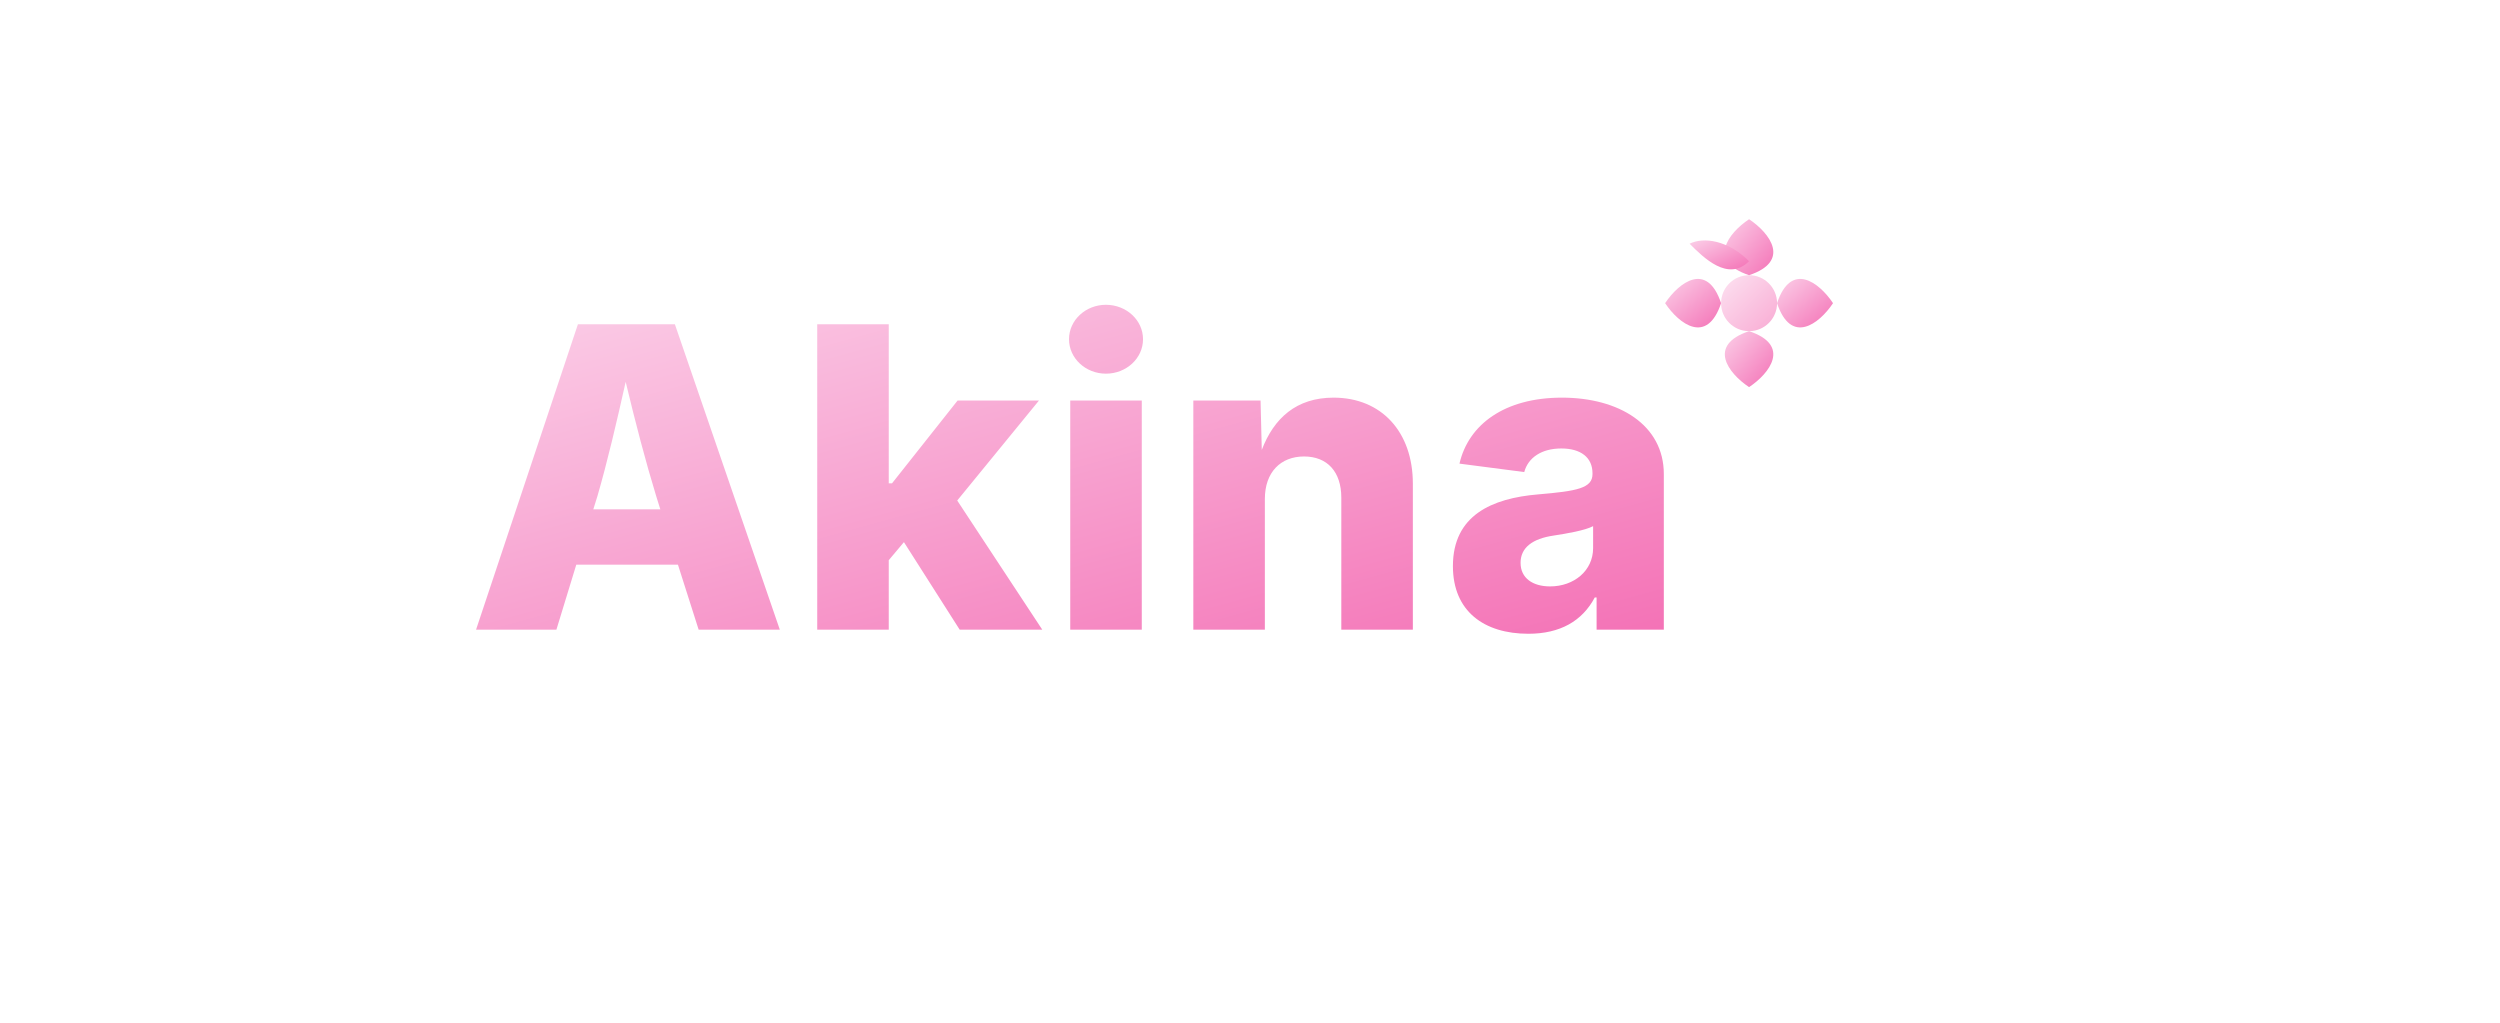
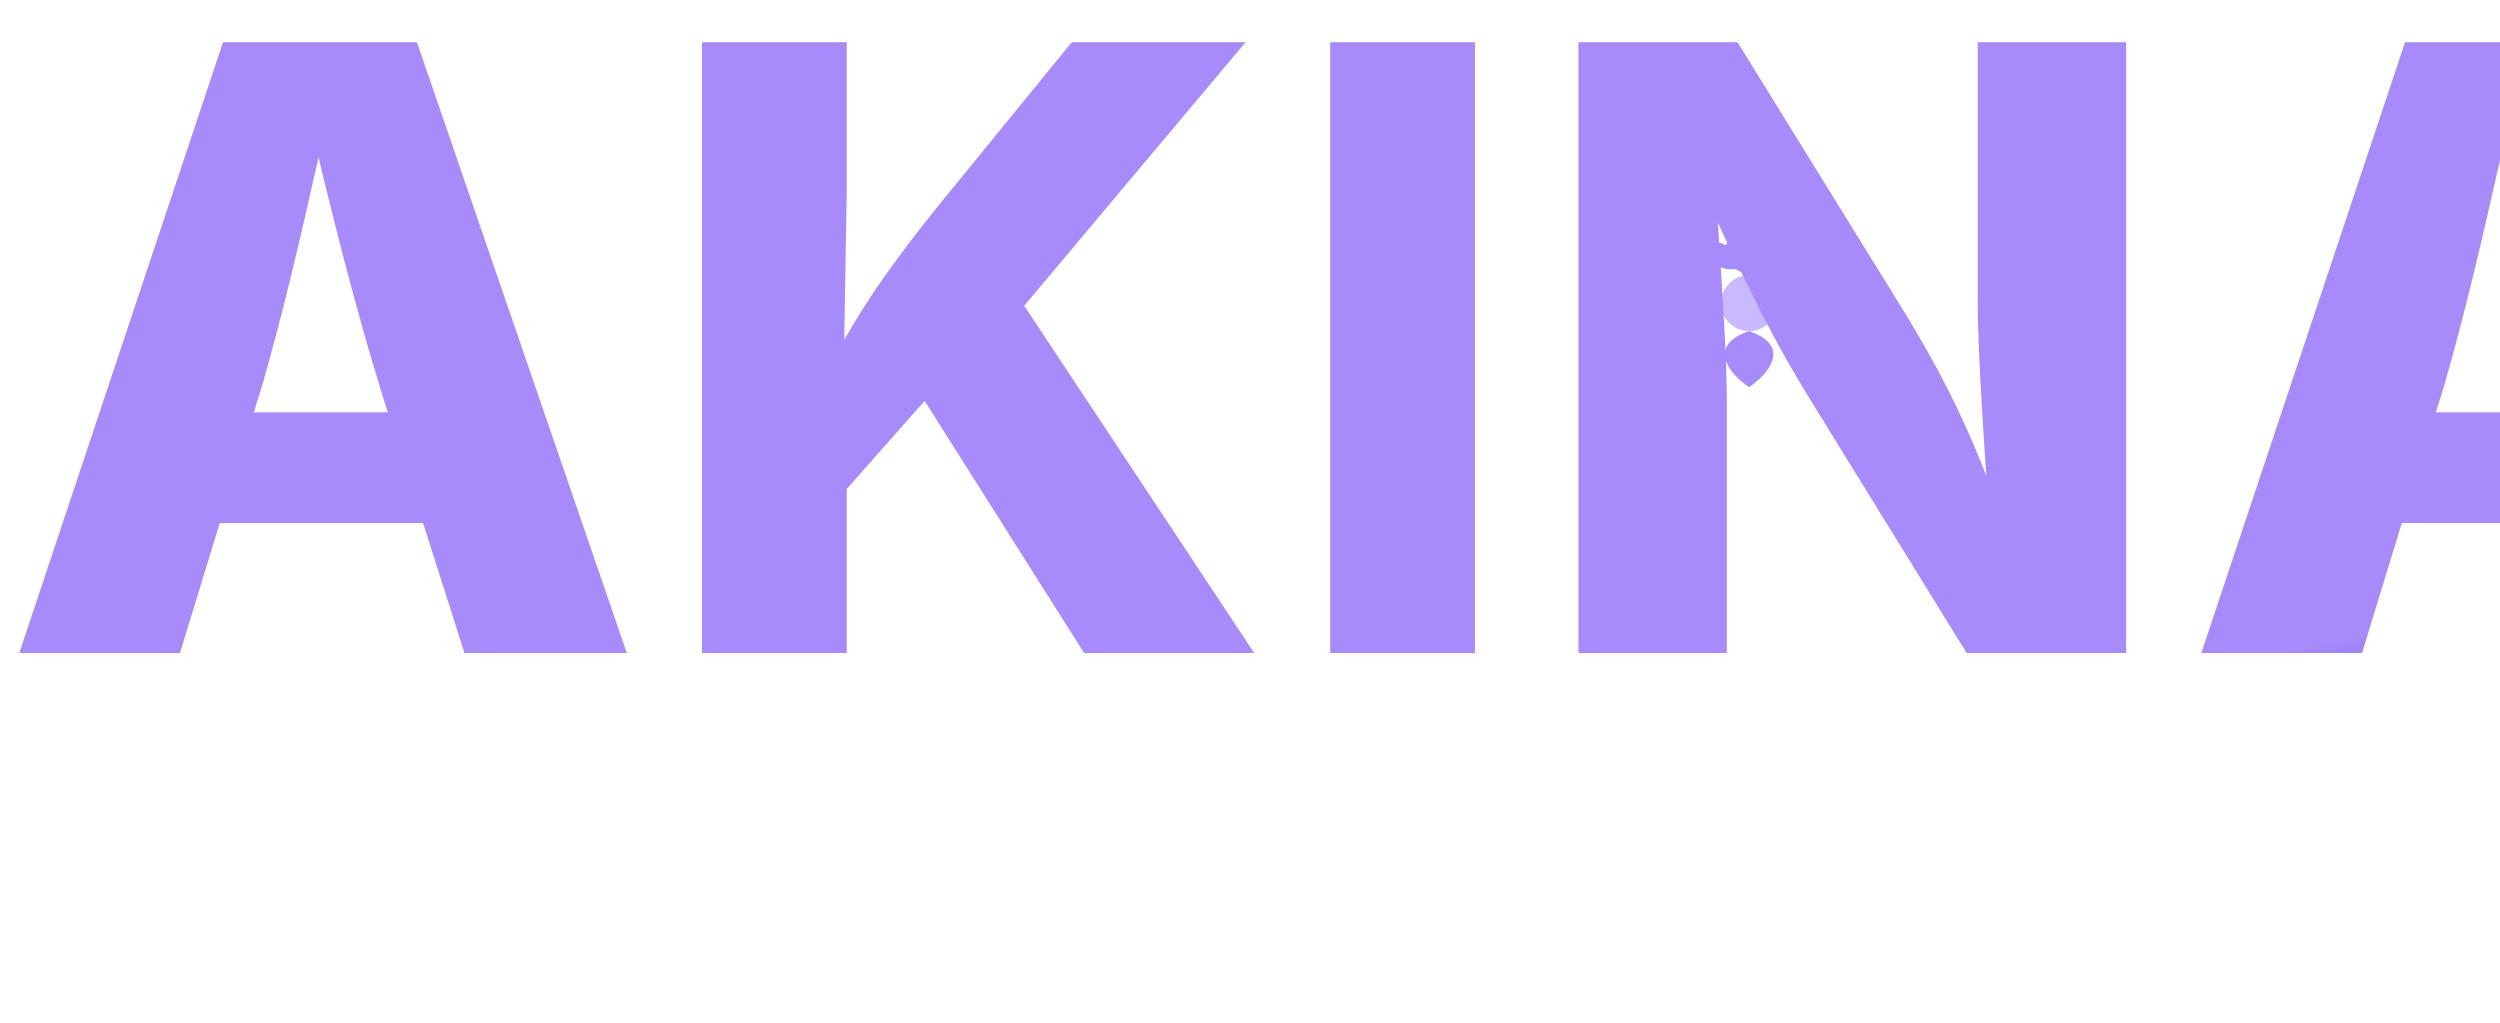
- <svg xmlns="http://www.w3.org/2000/svg" width="2144" height="877" viewBox="0 0 2144 877" role="img" aria-label="Akina logo with cherry blossom">
+ <svg xmlns="http://www.w3.org/2000/svg" viewBox="0 0 2144 877" role="img" aria-label="Akina logo with cherry blossom" preserveAspectRatio="xMidYMid meet">
  <defs>
-     <linearGradient id="pinkGrad" x1="0" y1="0" x2="1" y2="1">
-       <stop offset="0%" stop-color="#FBCFE8" />
-       <stop offset="100%" stop-color="#F472B6" />
+     <linearGradient id="purpleGrad" x1="0" y1="0" x2="1" y2="1">
+       <stop offset="90%" stop-color="#A78BFA" />
+       <stop offset="100%" stop-color="#7C3AED" />
    </linearGradient>
    <style>
      .wordmark {
-       font-family: Inter, system-ui, -apple-system, "Segoe UI", Roboto, "Noto Sans SC", "Microsoft YaHei", Arial, sans-serif;
+       font-family: Inter, "Noto Sans SC", "PingFang SC", Arial, sans-serif;
      font-weight: 800;
      letter-spacing: 0.01em;
      }
    </style>
  </defs>
-   <text x="400" y="540" class="wordmark" font-size="360" fill="url(#pinkGrad)">
-     Akina
+   <text x="0" y="560" class="wordmark" font-size="720" fill="url(#purpleGrad)">
+     AKINA
  </text>
  <g transform="translate(1500, 260) scale(0.6)">
-     <circle cx="0" cy="0" r="40" fill="url(#pinkGrad)" opacity="0.6" />
-     <path d="M0 -120               C 30 -100, 60 -60, 0 -40               C -60 -60, -30 -100, 0 -120 Z" fill="url(#pinkGrad)" />
-     <path d="M120 0               C 100 30, 60 60, 40 0               C 60 -60, 100 -30, 120 0 Z" fill="url(#pinkGrad)" />
-     <path d="M0 120               C -30 100, -60 60, 0 40               C 60 60, 30 100, 0 120 Z" fill="url(#pinkGrad)" />
-     <path d="M-120 0               C -100 -30, -60 -60, -40 0               C -60 60, -100 30, -120 0 Z" fill="url(#pinkGrad)" />
-     <path d="M-85 -85               C -65 -65, -30 -30, 0 -60               C -30 -90, -65 -95, -85 -85 Z" fill="url(#pinkGrad)" />
+     <circle cx="0" cy="0" r="40" fill="url(#purpleGrad)" opacity="0.6" />
+     <path d="M0 -120 C 30 -100, 60 -60, 0 -40 C -60 -60, -30 -100, 0 -120 Z" fill="url(#purpleGrad)" />
+     <path d="M120 0 C 100 30, 60 60, 40 0 C 60 -60, 100 -30, 120 0 Z" fill="url(#purpleGrad)" />
+     <path d="M0 120 C -30 100, -60 60, 0 40 C 60 60, 30 100, 0 120 Z" fill="url(#purpleGrad)" />
+     <path d="M-120 0 C -100 -30, -60 -60, -40 0 C -60 60, -100 30, -120 0 Z" fill="url(#purpleGrad)" />
+     <path d="M-85 -85 C -65 -65, -30 -30, 0 -60 C -30 -90, -65 -95, -85 -85 Z" fill="url(#purpleGrad)" />
  </g>
</svg>
